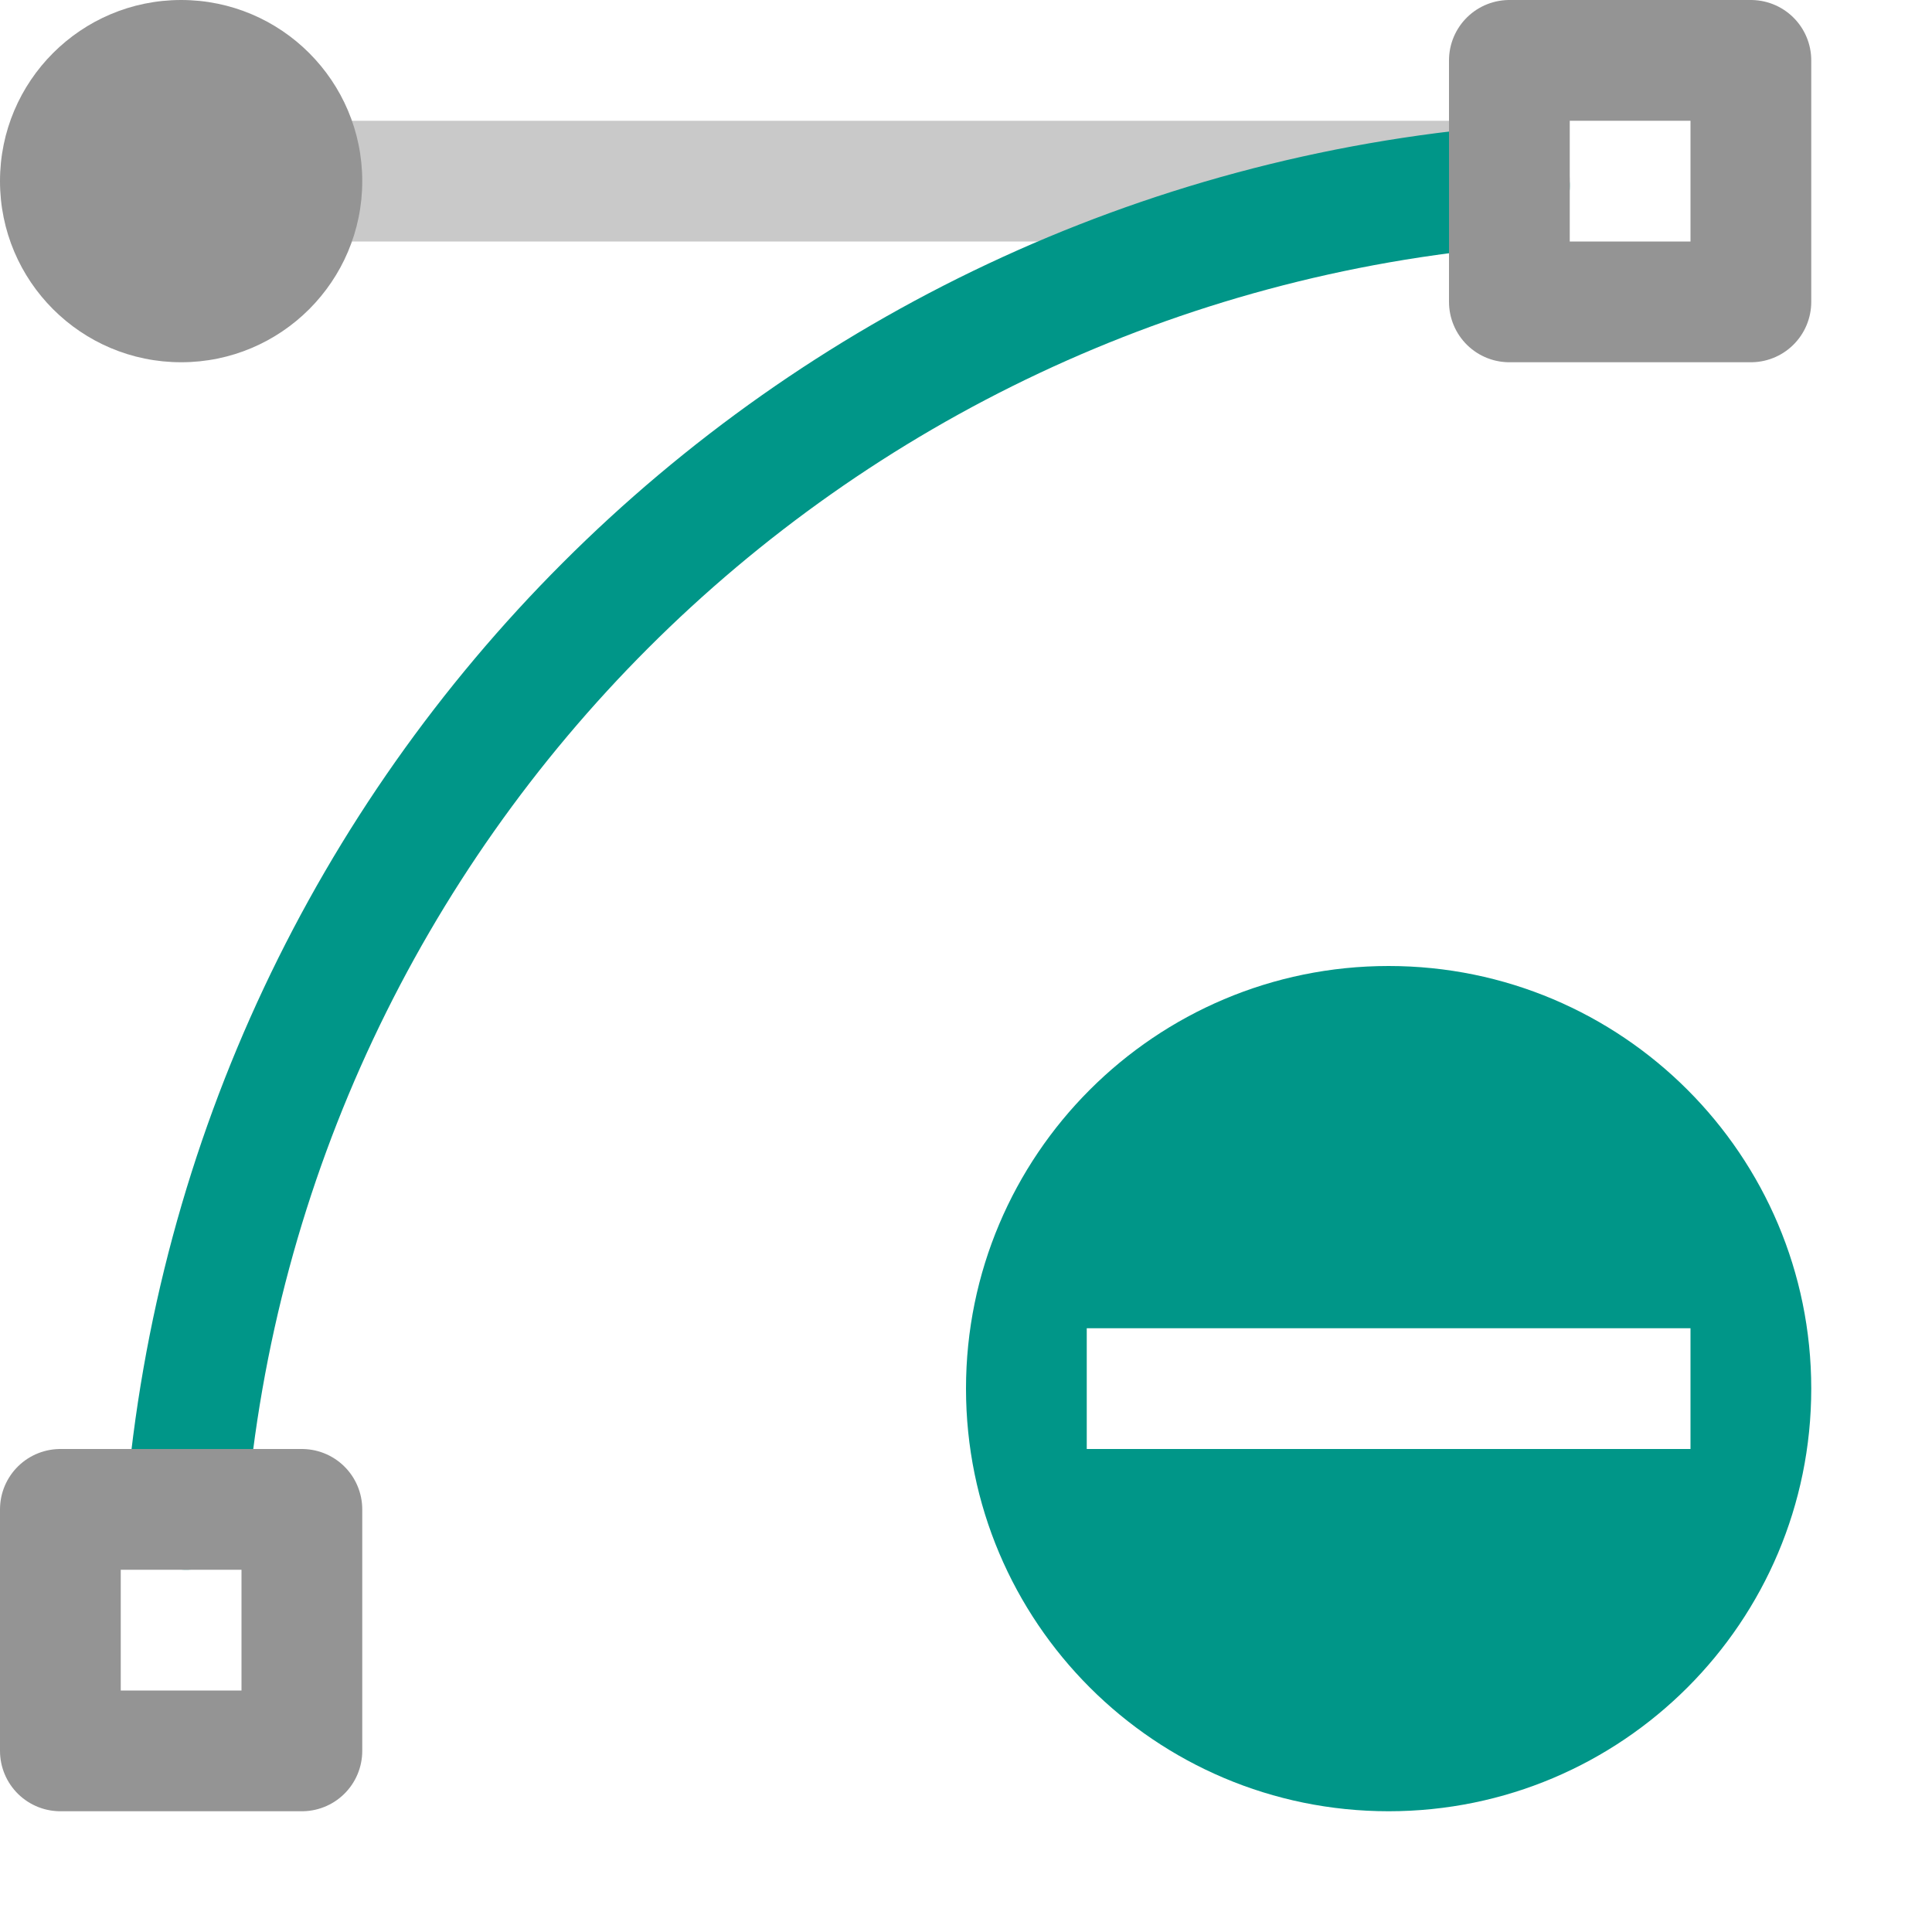
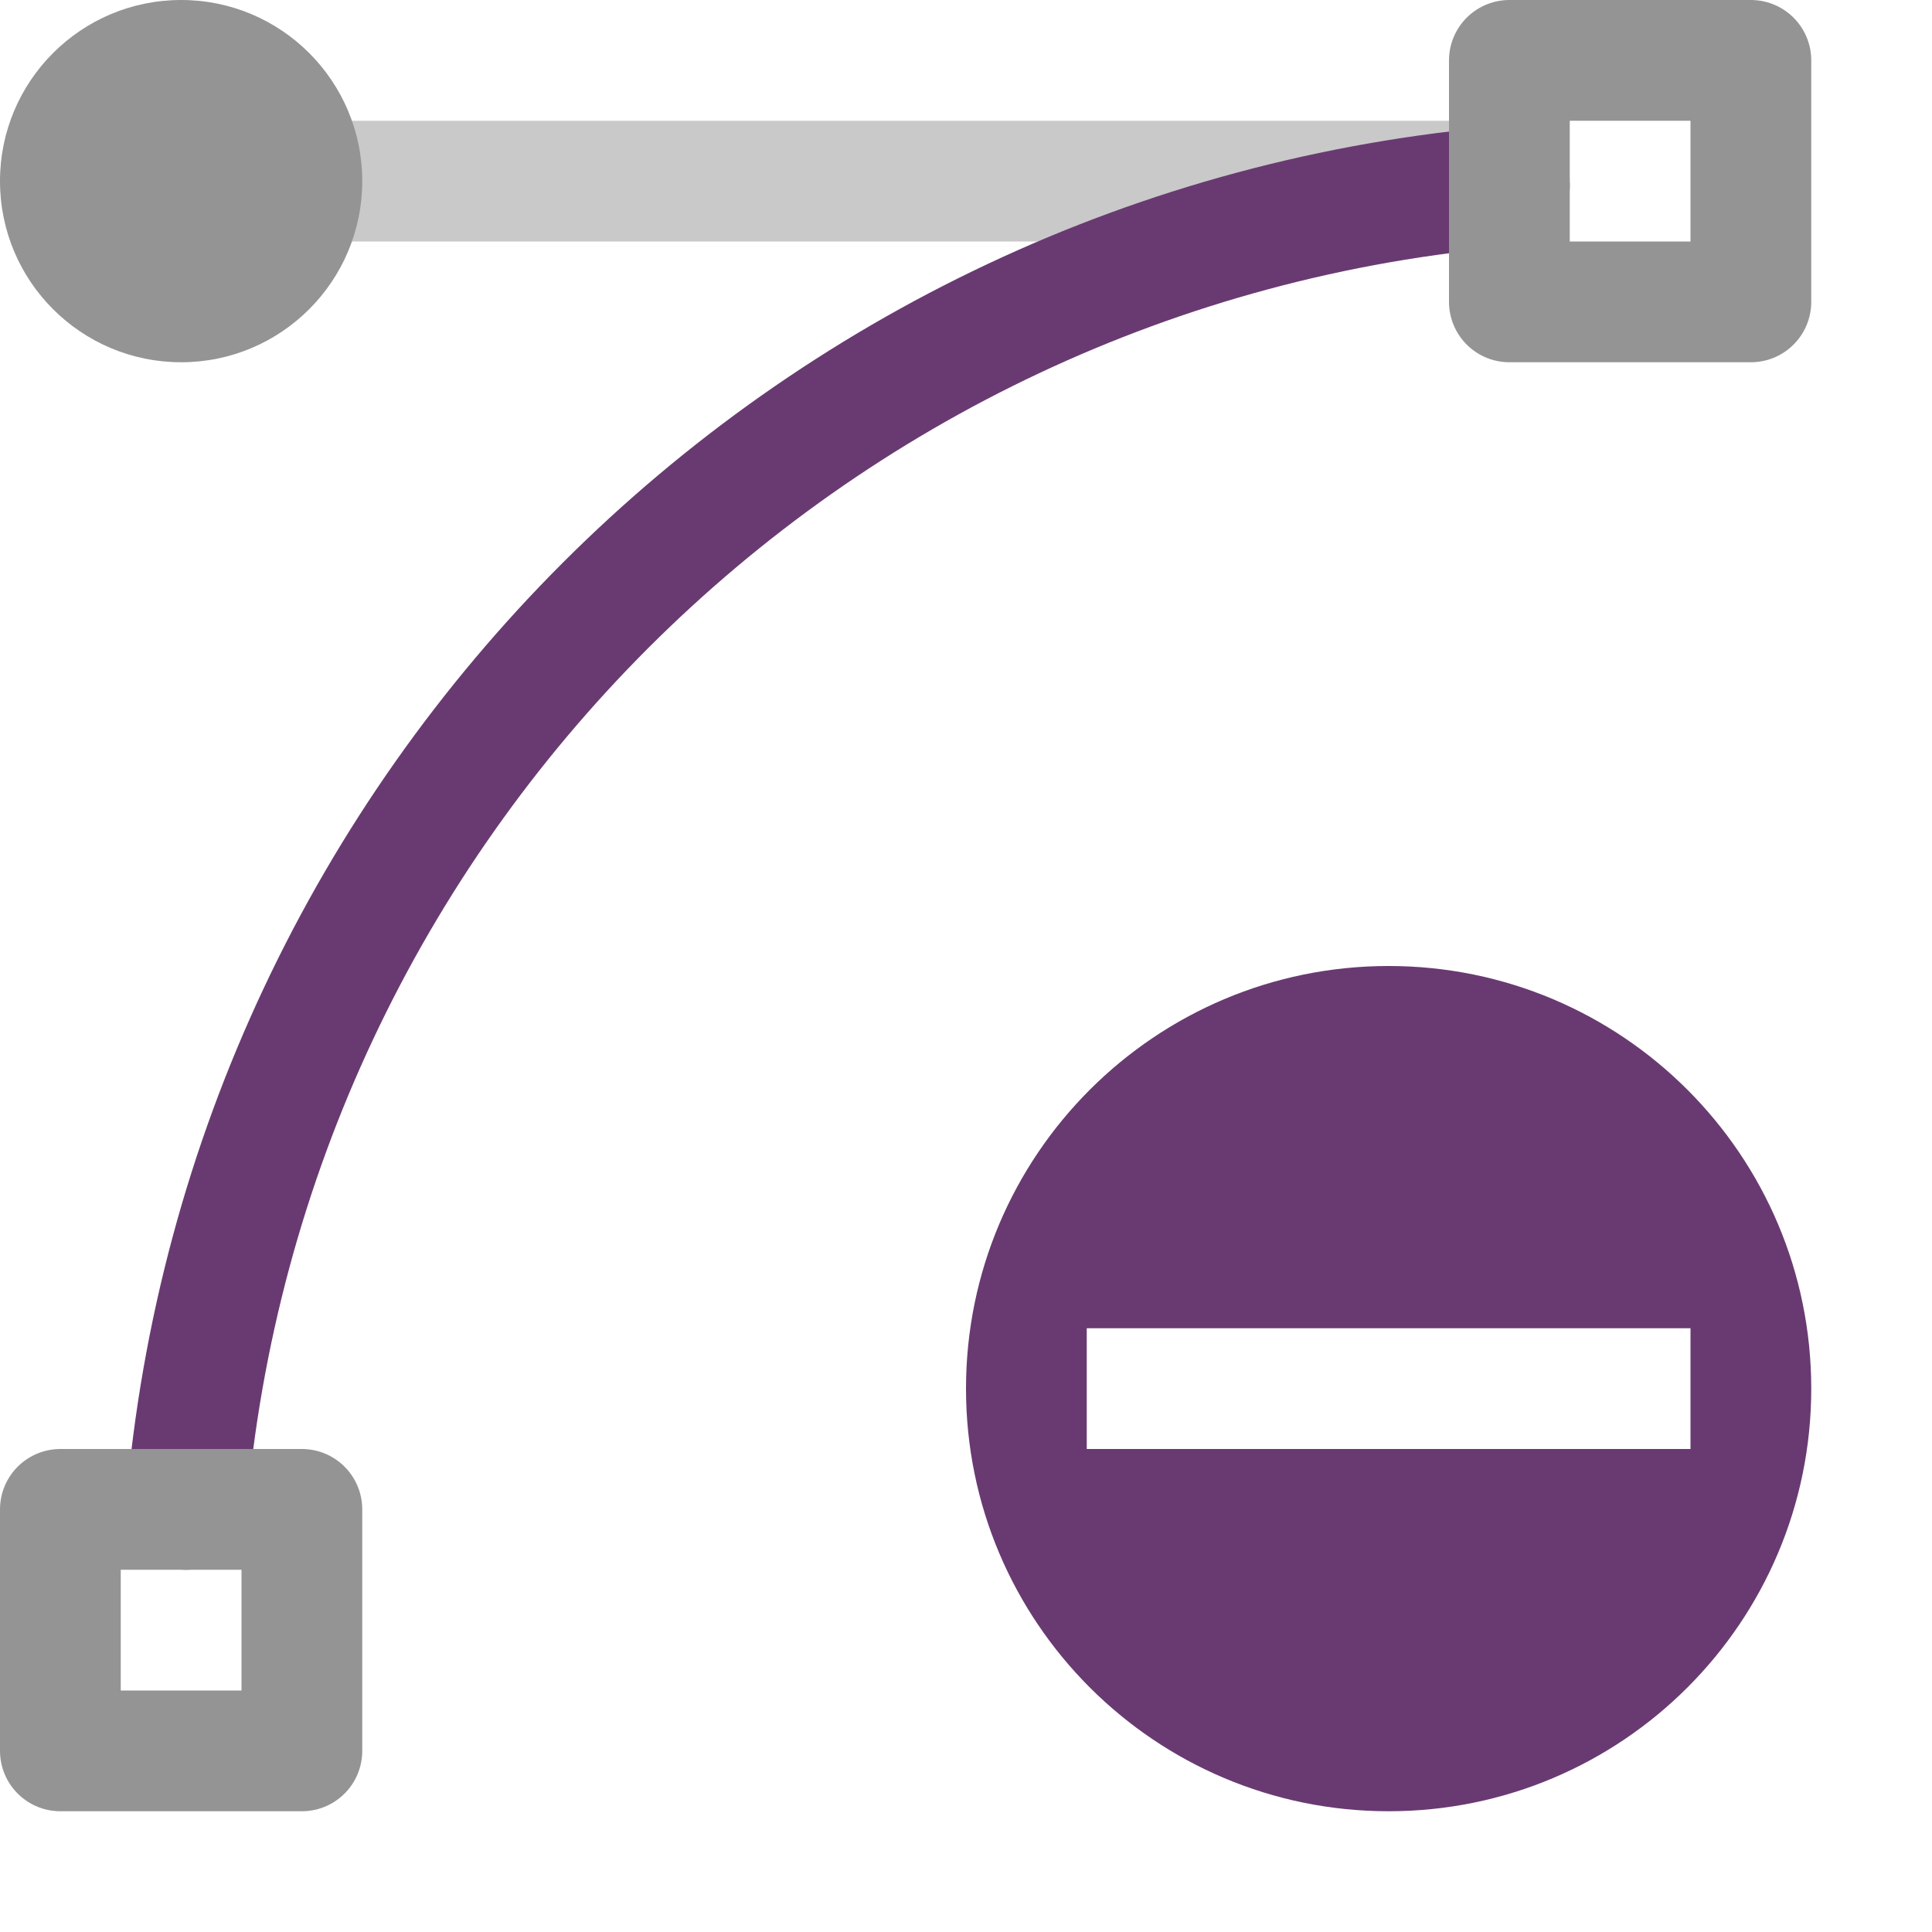
<svg xmlns="http://www.w3.org/2000/svg" width="16" height="16" viewBox="0 0 16 16">
-   <path d="M15,11.5A3.5,3.5,0,1,1,11.5,8,3.5,3.5,0,0,1,15,11.5ZM14,11H9v1h5Z" style="fill:#009688" />
+   <path d="M15,11.5A3.5,3.5,0,1,1,11.5,8,3.5,3.5,0,0,1,15,11.5ZM14,11H9v1h5Z" style="fill:#693A71" />
  <line x1="2.5" y1="1.5" x2="12.5" y2="1.5" style="fill:none;stroke:#949494;stroke-linecap:round;stroke-linejoin:round;opacity:0.5" />
-   <path d="M1.541,12.5A12,12,0,0,1,12.5,1.541" style="fill:none;stroke:#009688;stroke-linecap:round;stroke-linejoin:round" />
+   <path d="M1.541,12.5A12,12,0,0,1,12.5,1.541" style="fill:none;stroke:#693A71;stroke-linecap:round;stroke-linejoin:round" />
  <rect x="12.5" y="0.5" width="2" height="2" style="fill:none;stroke:#949494;stroke-linecap:round;stroke-linejoin:round" />
  <rect x="0.5" y="12.5" width="2" height="2" style="fill:none;stroke:#949494;stroke-linecap:round;stroke-linejoin:round" />
  <circle cx="1.5" cy="1.5" r="1.5" style="fill:#949494" />
</svg>
